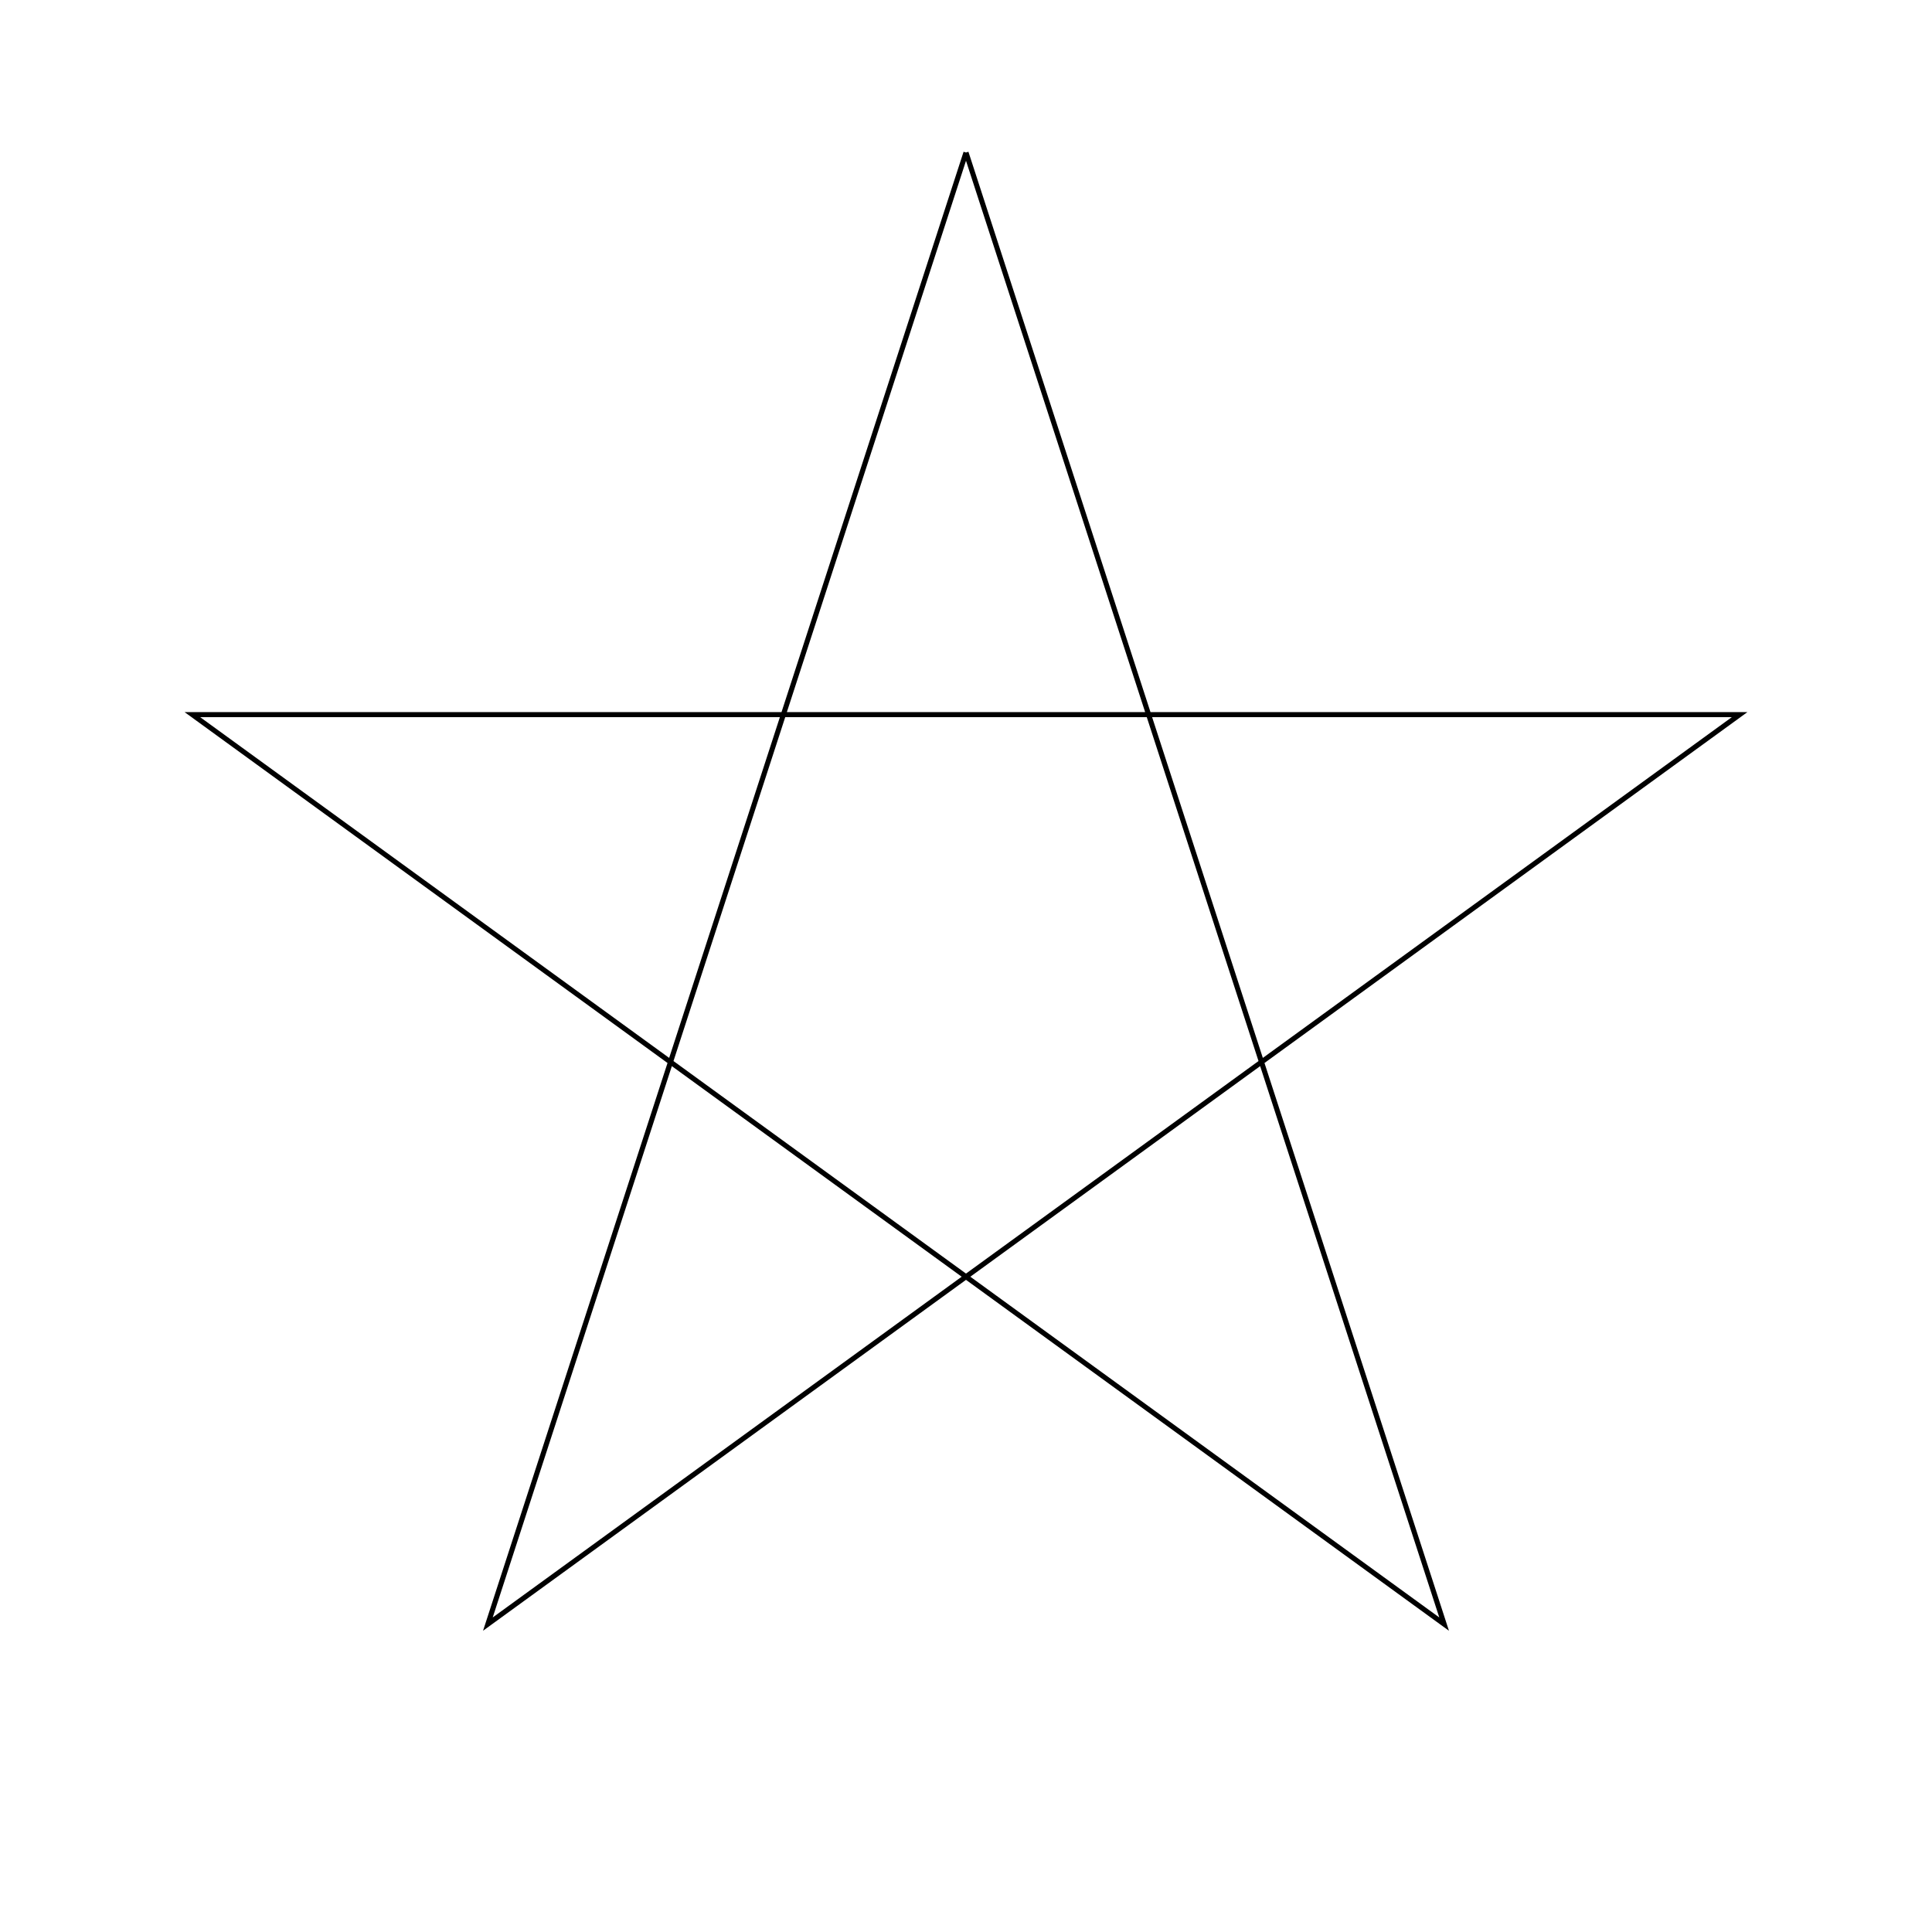
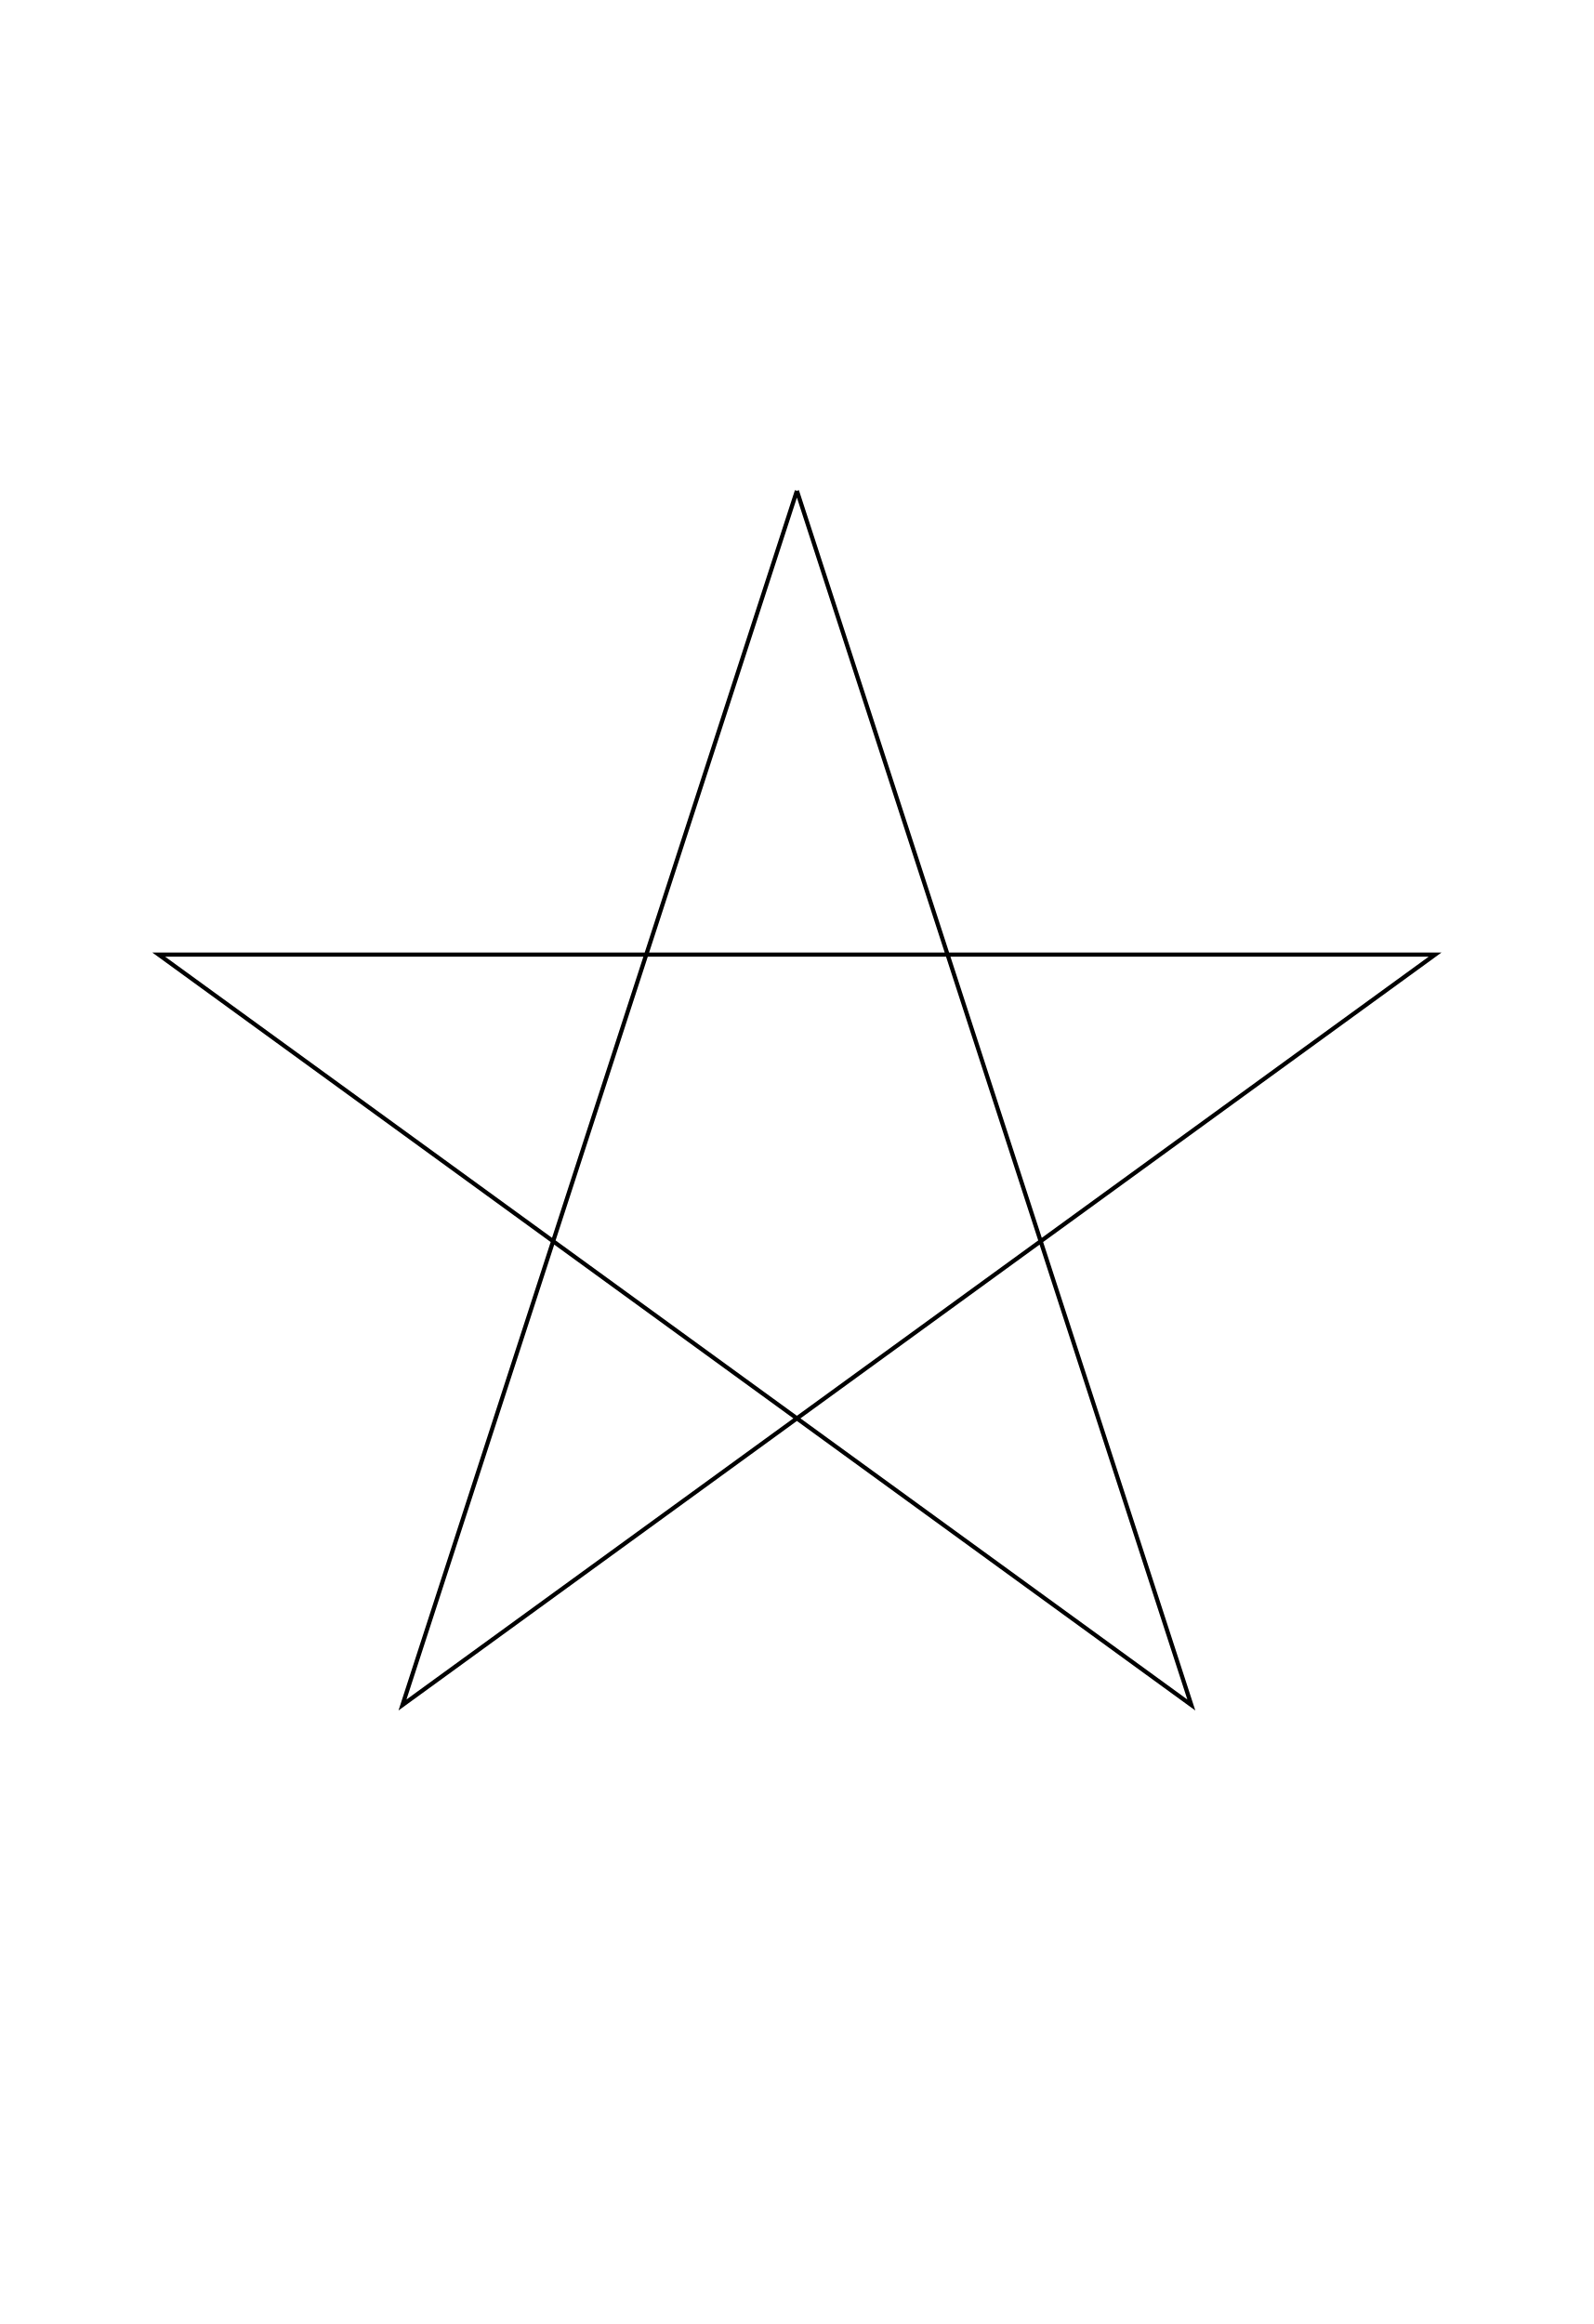
- <svg xmlns="http://www.w3.org/2000/svg" width="190mm" height="190mm" viewBox="0 0 190 190">
-   <polyline points="95,15 142.02,159.72 18.92,70.28 171.08,70.28 47.98,159.72 95,15" fill="none" stroke="black" stroke-width="0.5" />
+ <svg xmlns="http://www.w3.org/2000/svg" width="190mm" height="277mm" viewBox="0 0 190 277">
+   <polyline points="95,58.5 142.02,203.22 18.92,113.78 171.08,113.78 47.98,203.22 95,58.5" fill="none" stroke="black" stroke-width="0.5" />
</svg>
